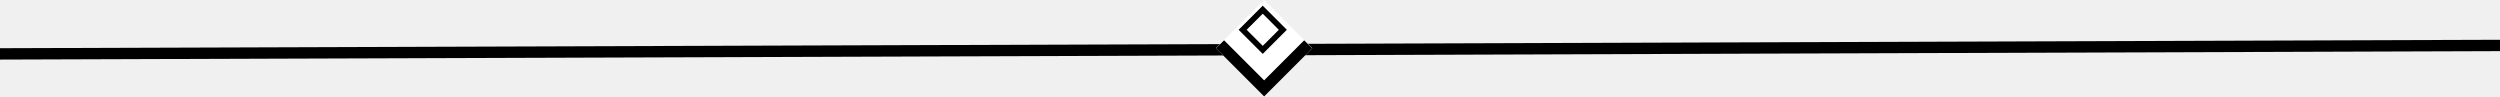
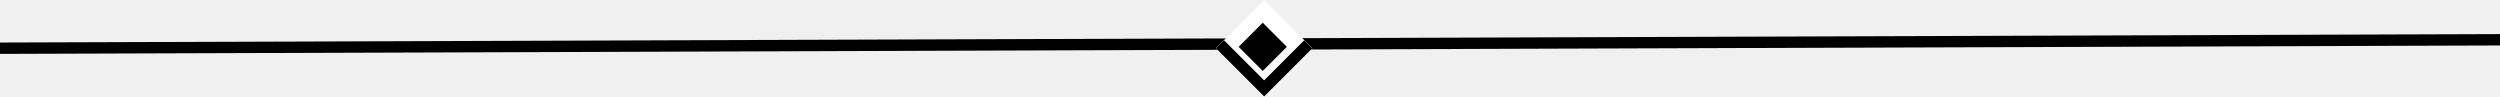
<svg xmlns="http://www.w3.org/2000/svg" width="440" height="17" viewBox="0 0 440 17" fill="none">
-   <path d="M0 9.485L440 8" stroke="black" stroke-width="2" />
-   <mask id="path-2-inside-1_4009_13" fill="white">
+   <path d="M0 8.485L440 7" stroke="black" stroke-width="2" />
+   <mask id="path-2-inside-1_4009_12" fill="white">
    <path d="M214 8.485L222.485 9.29832e-06L230.971 8.485L222.485 16.971L214 8.485Z" />
  </mask>
  <path d="M214 8.485L222.485 9.29832e-06L230.971 8.485L222.485 16.971L214 8.485Z" fill="white" />
-   <path d="M222.485 16.971L221.071 18.385L222.485 19.799L223.899 18.385L222.485 16.971ZM229.556 7.071L221.071 15.556L223.899 18.385L232.385 9.899L229.556 7.071ZM223.899 15.556L215.414 7.071L212.586 9.899L221.071 18.385L223.899 15.556Z" fill="black" mask="url(#path-2-inside-1_4009_13)" />
-   <rect x="218.707" y="5.243" width="5" height="5" transform="rotate(-45 218.707 5.24261)" stroke="black" />
+   <path d="M222.485 16.971L221.071 18.385L222.485 19.799L223.899 18.385L222.485 16.971ZM229.556 7.071L221.071 15.556L223.899 18.385L232.385 9.899L229.556 7.071ZM223.899 15.556L215.414 7.071L212.586 9.899L221.071 18.385L223.899 15.556Z" fill="black" mask="url(#path-2-inside-1_4009_12)" />
+   <path d="M218 8.243L222.243 4L226.485 8.243L222.243 12.485L218 8.243Z" fill="black" />
</svg>
